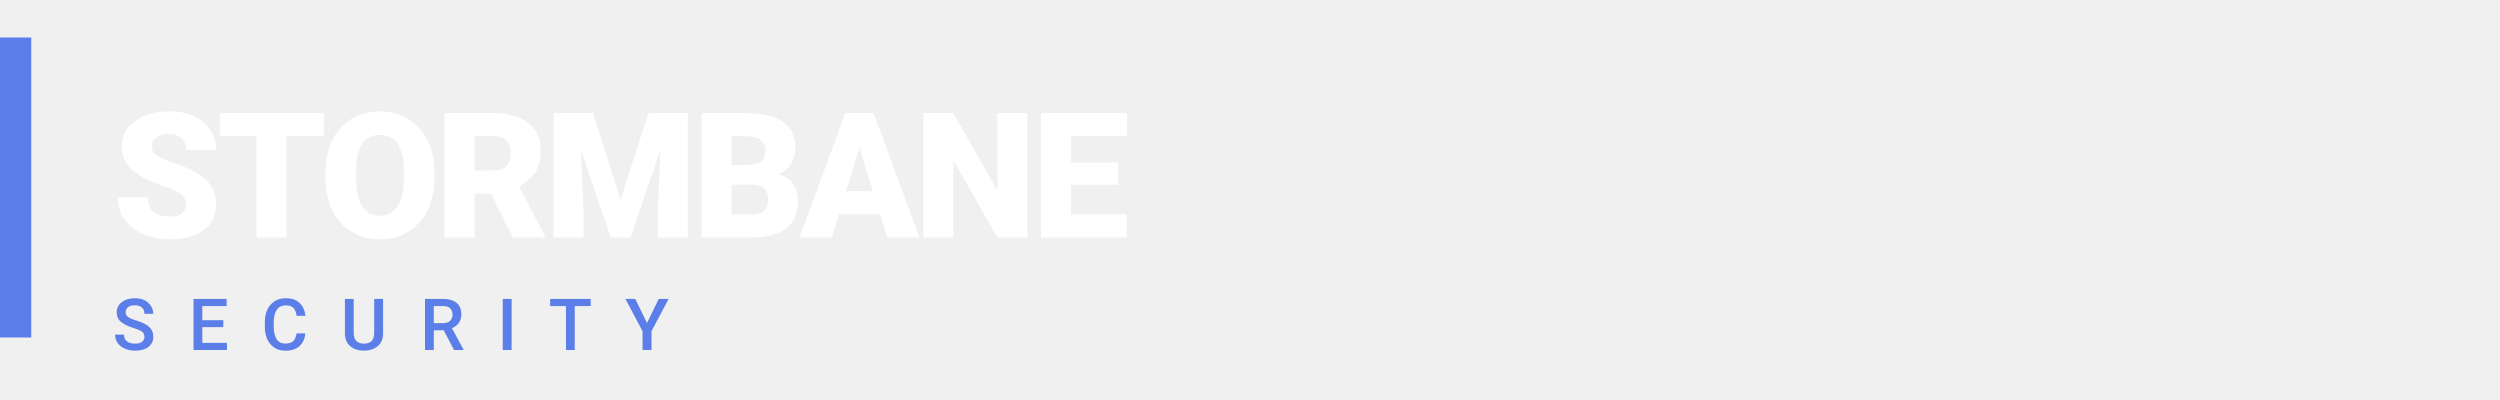
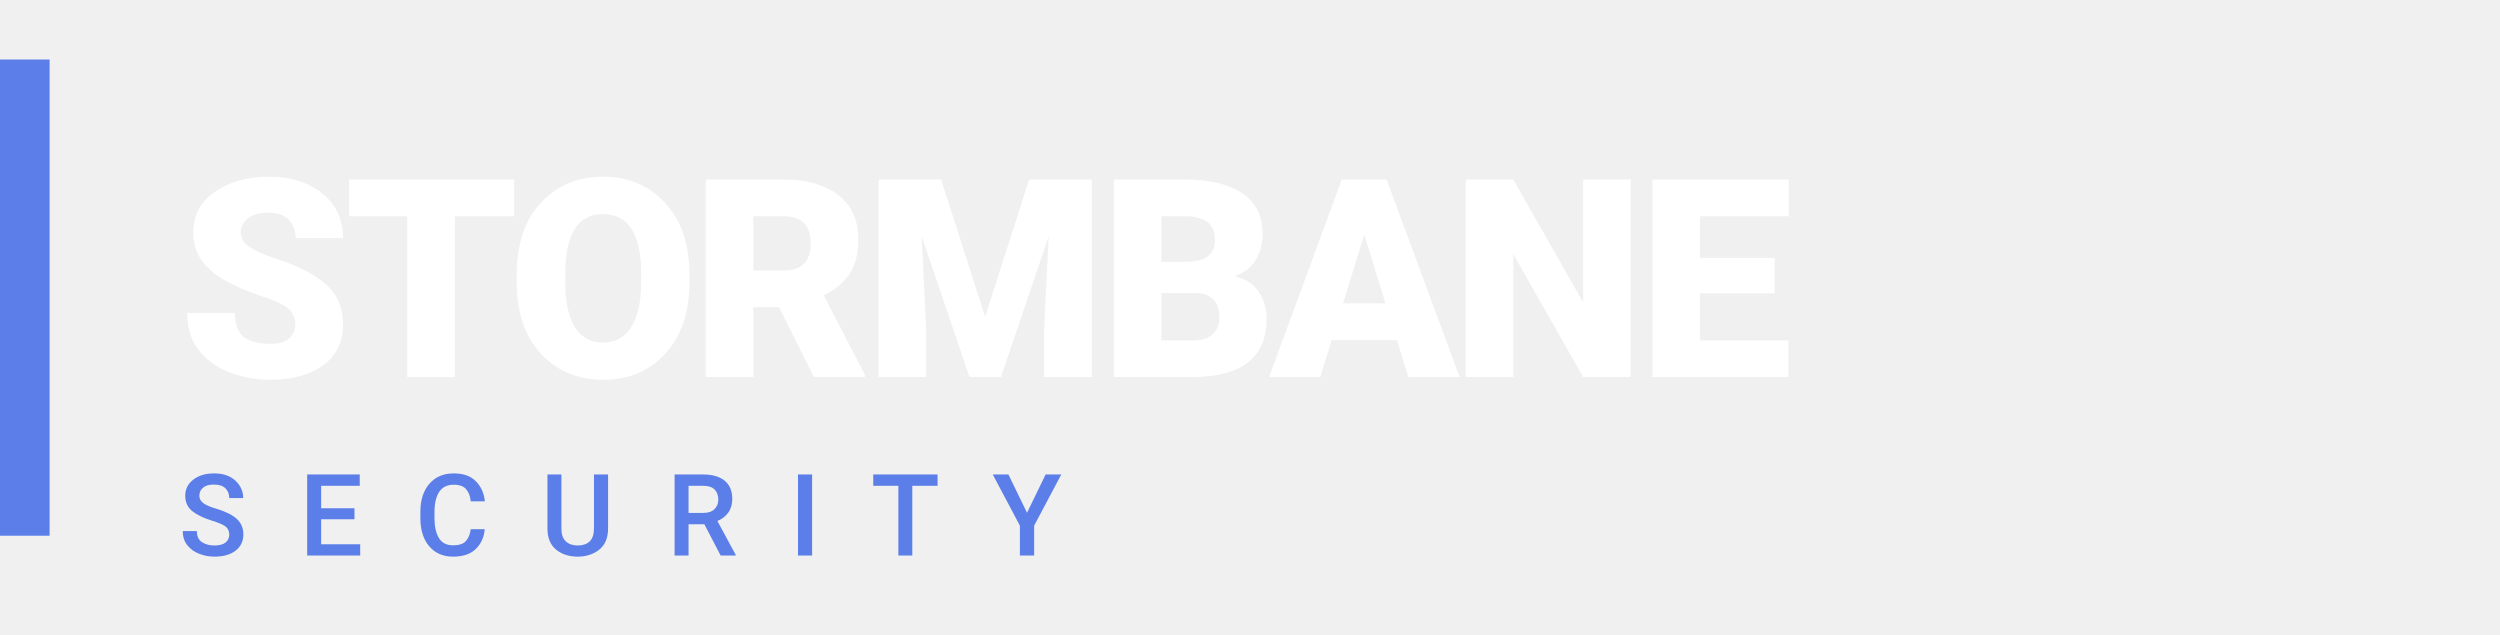
- <svg xmlns="http://www.w3.org/2000/svg" width="400" height="64" viewBox="0 0 400 64" fill="none">
+ <svg xmlns="http://www.w3.org/2000/svg" width="252" height="64" viewBox="0 0 252 64" fill="none">
  <rect x="0" y="6" width="5" height="48" fill="#5b7ee8" />
  <text x="18" y="38" font-family="system-ui, -apple-system, 'Segoe UI', Roboto, sans-serif" font-size="28" font-weight="800" fill="#ffffff" letter-spacing="-0.03em">STORMBANE</text>
  <text x="18" y="56" font-family="system-ui, -apple-system, 'Segoe UI', Roboto, sans-serif" font-size="11.5" font-weight="500" fill="#5b7ee8" letter-spacing="0.45em">SECURITY</text>
</svg>
